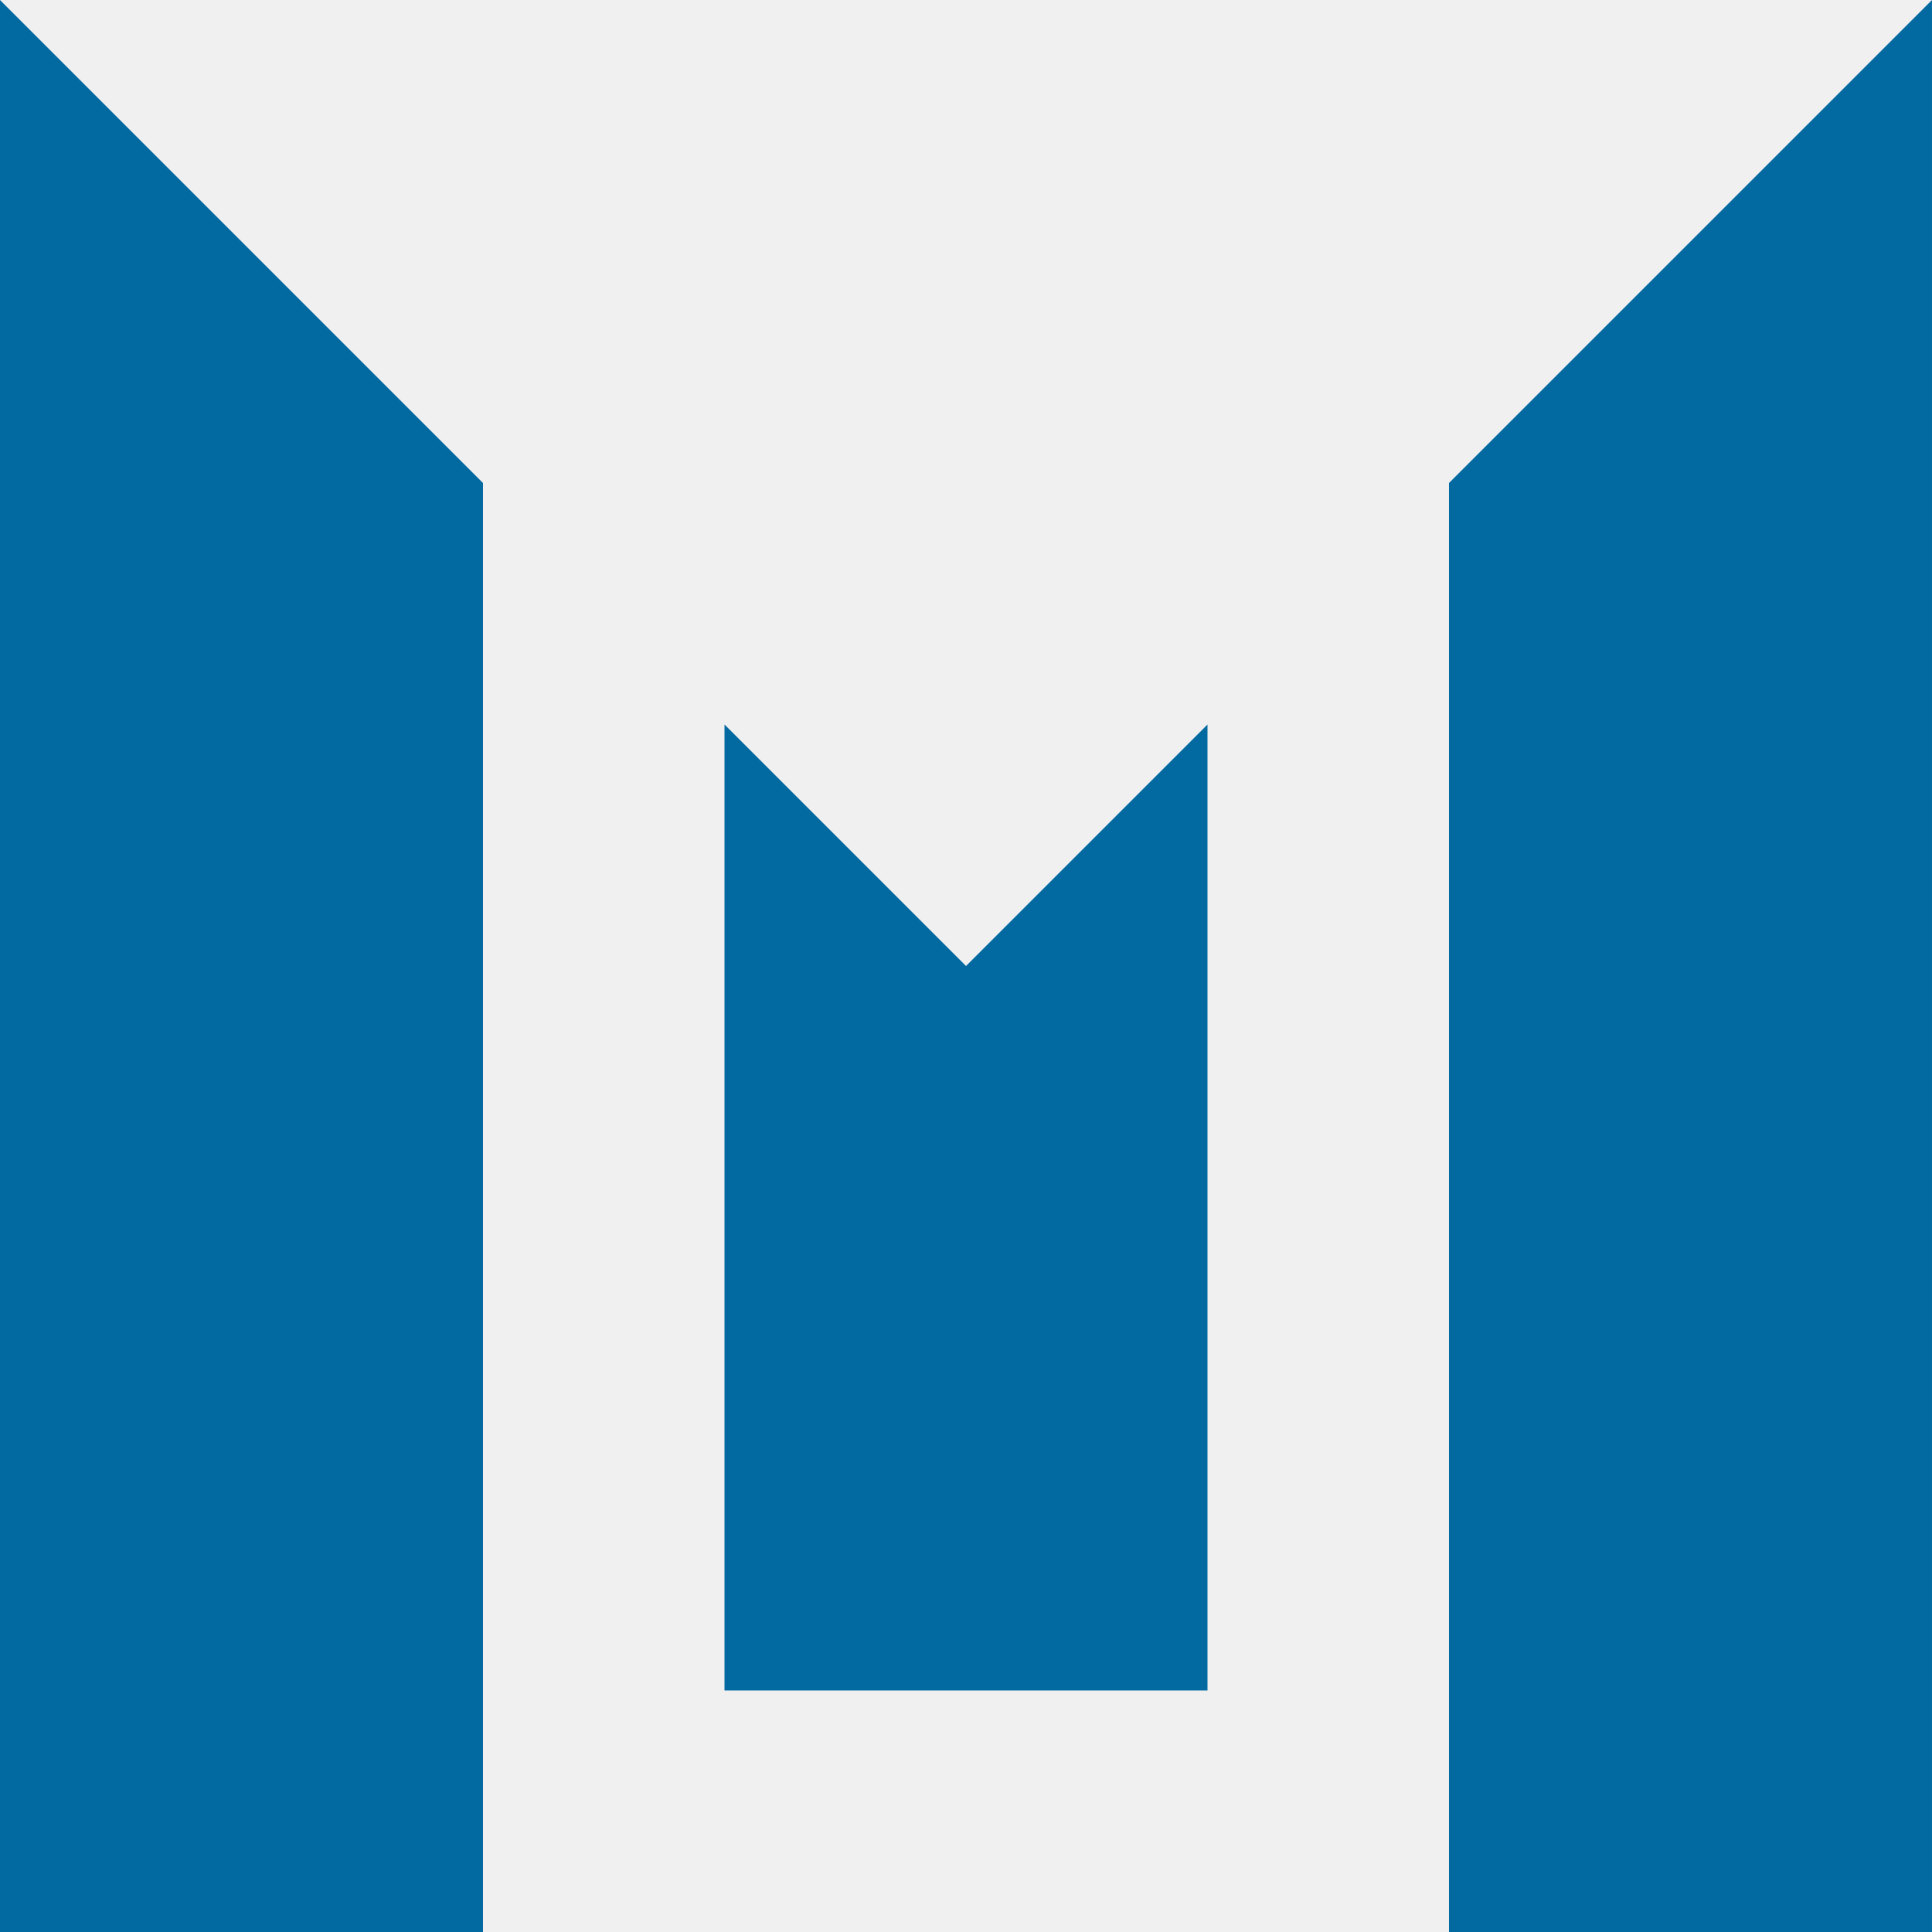
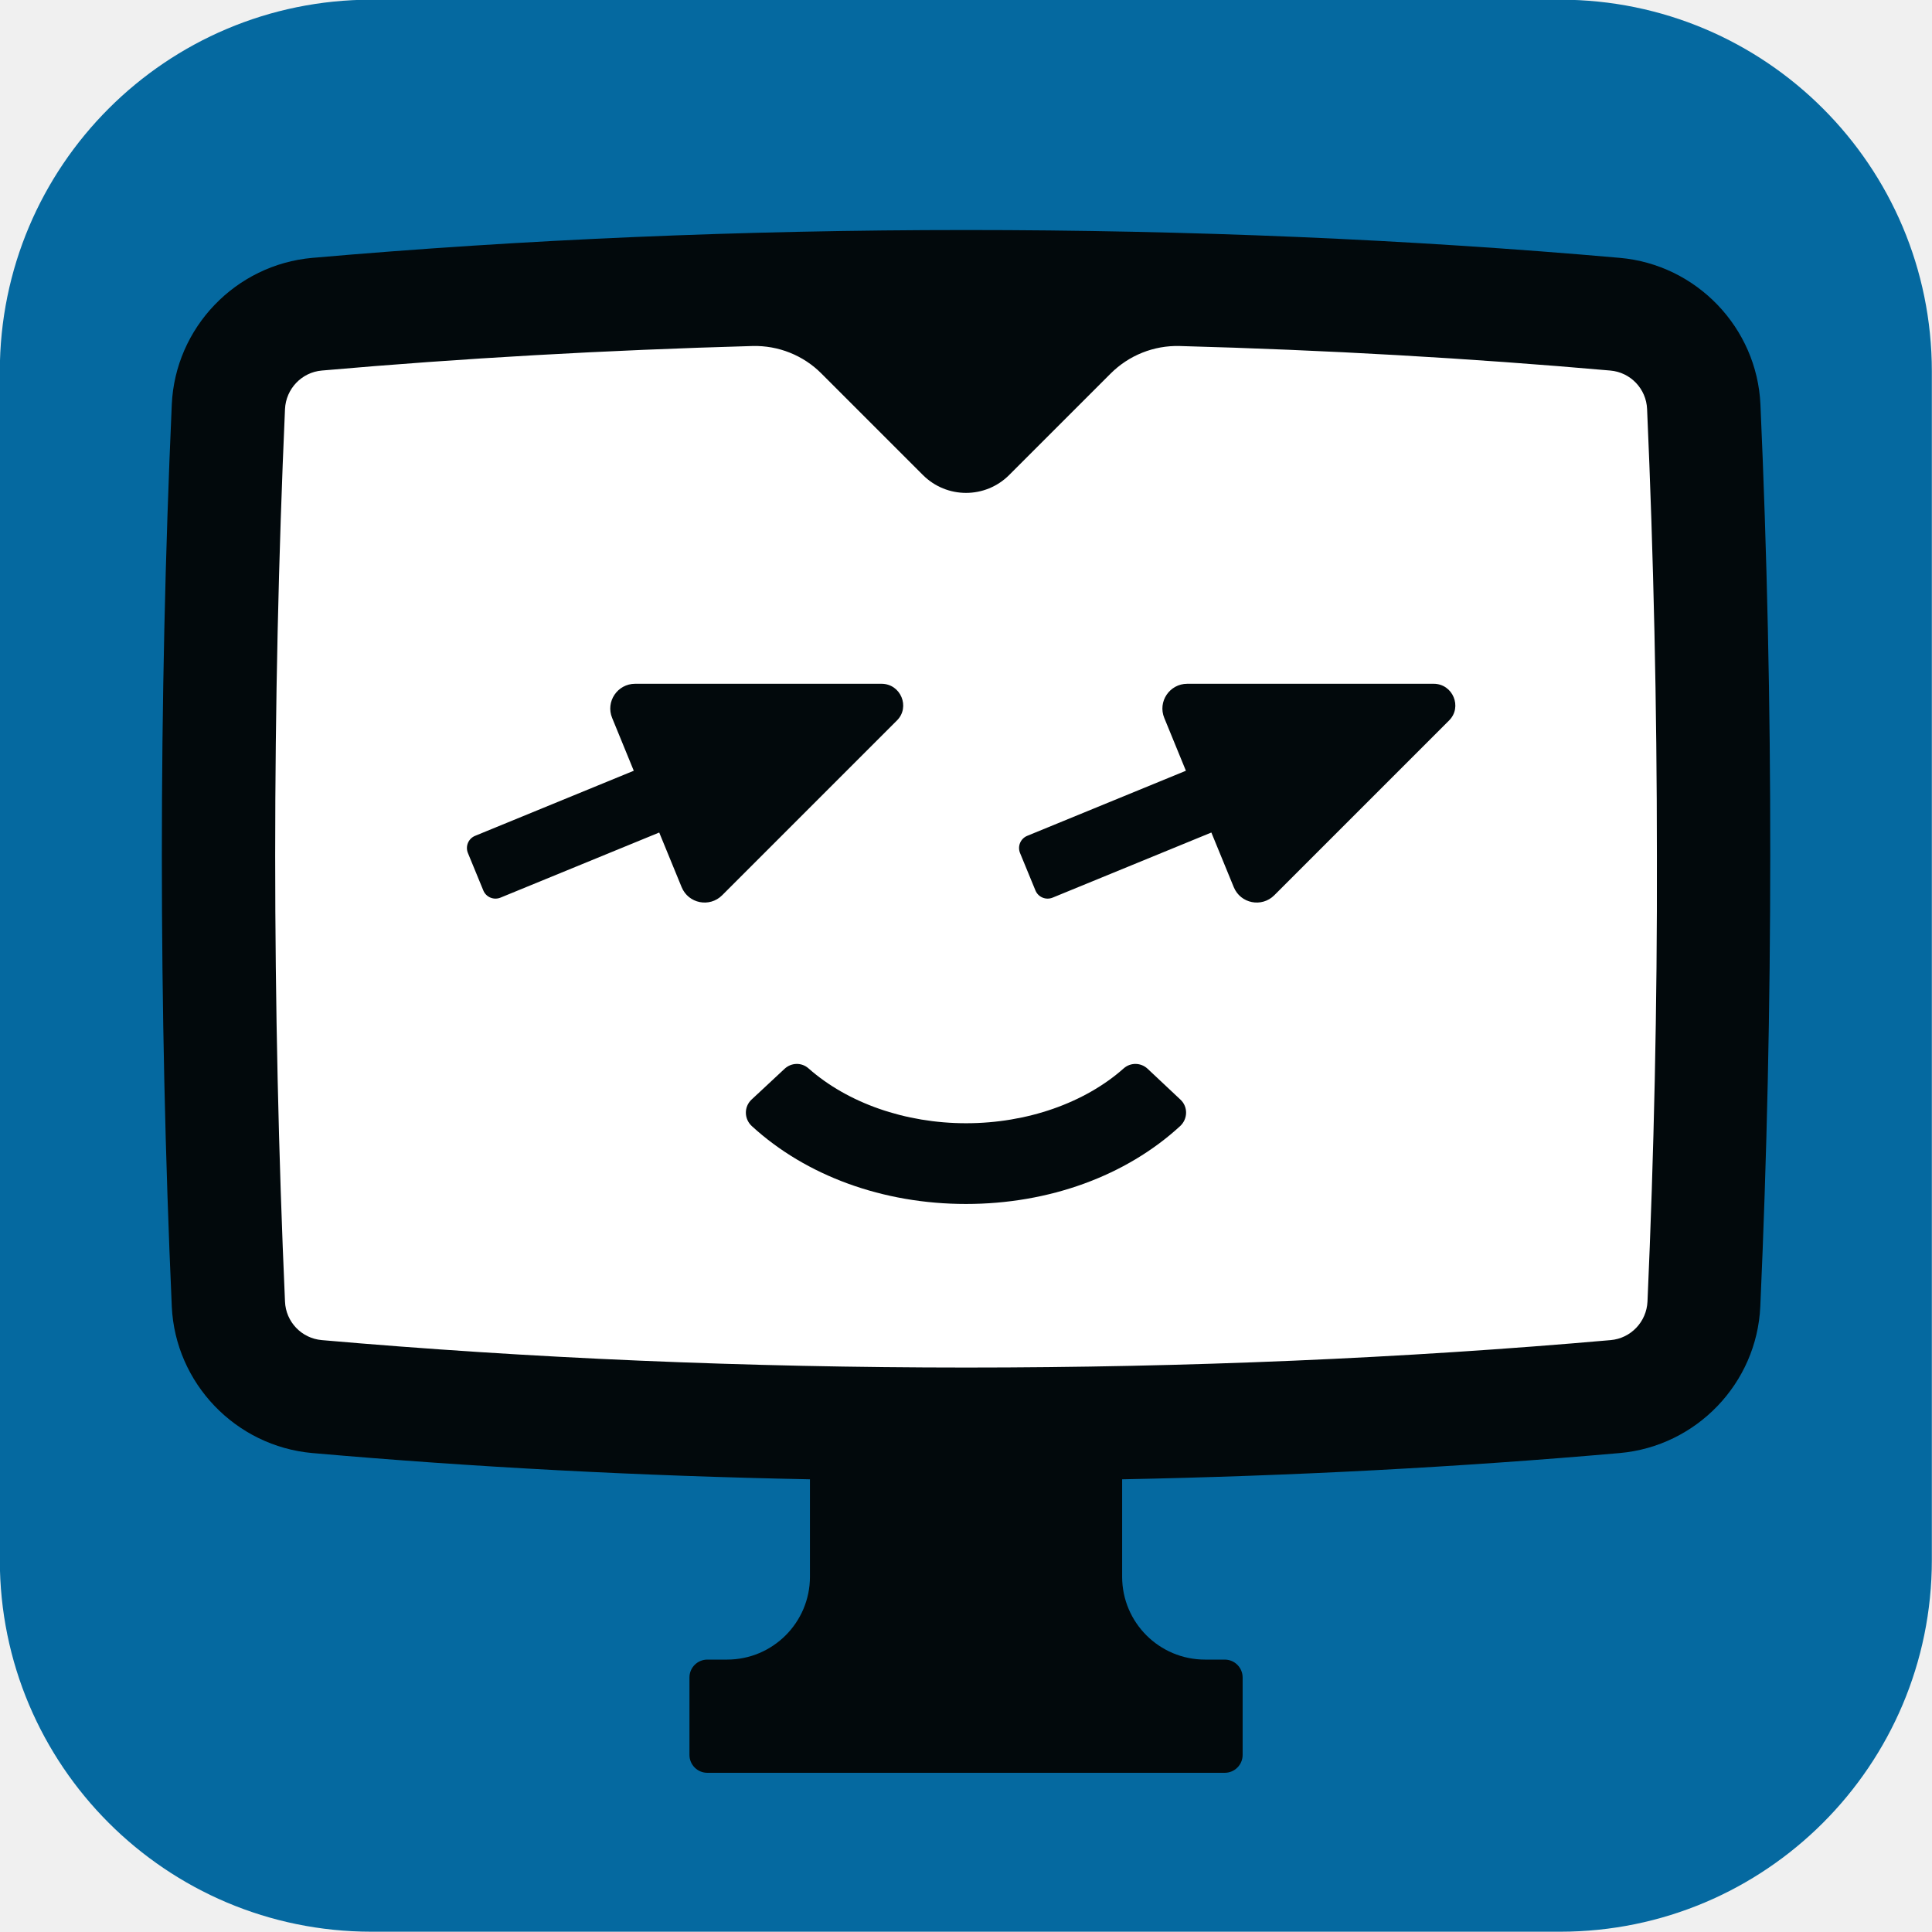
- <svg xmlns="http://www.w3.org/2000/svg" width="104.116mm" height="104.116mm" viewBox="0 0 104.116 104.116" version="1.1" id="svg5">
-   <defs id="defs2" />
-   <g id="layer1" transform="translate(-823.4484,-73.90305)">
-     <path id="rect1388-4-8-2-4" style="fill:#0369a1;fill-opacity:1;stroke-width:0.265" d="M 823.448,73.903 V 178.019 h 26.029 V 99.932 Z" />
-     <path id="rect1390-8-6-2-9" style="fill:#0369a1;fill-opacity:1;stroke-width:0.265" d="m 862.492,112.946 v 52.058 h 26.029 v -52.057 l -13.014,13.014 z" />
-     <path id="rect1392-5-7-2-8" style="fill:#0369a1;fill-opacity:1;stroke-width:0.265" d="m 927.564,73.903 -26.029,26.029 v 78.087 h 26.029 z" />
+ <svg xmlns="http://www.w3.org/2000/svg" width="100.001mm" height="100.001mm" viewBox="0 0 100.001 100.001" version="1.1" id="svg1" xml:space="preserve">
+   <defs id="defs1" />
+   <g id="layer1" transform="translate(-3.5800001e-4,-100.0047)">
+     <g id="g1" transform="matrix(0.5464893,0,0,0.5464893,185802.94,255480.32)">
+       <rect style="fill:#0569a0;stroke:#ffffff;stroke-width:0" id="rect1-4" width="182.989" height="182.989" x="-339993.75" y="-467310.75" ry="35.204" />
+       <g id="g6-6-4-8" transform="matrix(1.255572,0,0,1.255572,-340430.75,-467589.6)">
+         <rect x="367.33" y="246.74" class="st1" width="107.8" height="80.12" id="rect2-5-6-3" style="fill:#ffffff" />
+         <g id="g5-7-0-9">
+           <path class="st2" d="m 434.63,302.73 c -0.5,-0.47 -1.28,-0.49 -1.8,-0.03 -2.94,2.61 -7.29,4.14 -11.89,4.14 -4.6,0 -8.94,-1.53 -11.89,-4.14 -0.52,-0.46 -1.29,-0.44 -1.8,0.03 l -2.5,2.33 c -0.58,0.55 -0.56,1.46 0.03,2 4.08,3.74 9.88,5.87 16.15,5.87 6.27,0 12.07,-2.12 16.15,-5.87 0.59,-0.54 0.61,-1.46 0.03,-2 z" id="path2-6-3-0" style="fill:#02090c" />
+           <path class="st2" d="m 480.86,252.62 c -0.26,-5.79 -4.82,-10.55 -10.61,-11.06 -15.89,-1.4 -32.48,-2.1 -49.31,-2.1 -16.83,0 -33.42,0.71 -49.31,2.1 -5.79,0.51 -10.35,5.26 -10.61,11.06 -0.5,11.2 -0.75,22.65 -0.75,34.02 0,11.37 0.25,22.81 0.75,34.02 0.26,5.79 4.82,10.55 10.61,11.06 12.17,1.07 24.75,1.73 37.53,1.98 v 7.35 c 0,3.45 -2.8,6.25 -6.25,6.25 h -1.49 c -0.74,0 -1.35,0.6 -1.35,1.35 v 5.84 c 0,0.74 0.6,1.35 1.35,1.35 h 39.03 c 0.74,0 1.35,-0.6 1.35,-1.35 v -5.84 c 0,-0.74 -0.6,-1.35 -1.35,-1.35 h -1.49 c -3.45,0 -6.25,-2.8 -6.25,-6.25 v -7.35 c 12.78,-0.25 25.36,-0.91 37.53,-1.98 5.79,-0.51 10.35,-5.26 10.61,-11.06 0.5,-11.2 0.75,-22.65 0.75,-34.02 0.01,-11.37 -0.24,-22.82 -0.74,-34.02 z m -8.52,67.67 c -0.07,1.53 -1.26,2.78 -2.78,2.91 -15.66,1.38 -32.01,2.07 -48.61,2.07 -16.6,0 -32.95,-0.7 -48.61,-2.07 -1.53,-0.13 -2.72,-1.38 -2.78,-2.91 -0.49,-11.08 -0.74,-22.41 -0.74,-33.66 0,-11.25 0.25,-22.57 0.74,-33.66 0.07,-1.53 1.26,-2.78 2.78,-2.91 10.56,-0.93 21.44,-1.54 32.49,-1.85 1.94,-0.05 3.83,0.7 5.2,2.08 l 7.65,7.65 c 1.8,1.8 4.71,1.8 6.51,0 l 7.65,-7.65 c 1.38,-1.38 3.26,-2.13 5.2,-2.08 11.05,0.3 21.94,0.92 32.49,1.85 1.53,0.13 2.72,1.38 2.78,2.91 0.49,11.08 0.74,22.41 0.74,33.66 0.03,11.25 -0.22,22.58 -0.71,33.66 z" id="path3-2-2-5" style="fill:#02090c" />
+           <path class="st2" d="m 456.21,273.69 h -18.59 c -1.33,0 -2.24,1.35 -1.73,2.58 l 1.63,3.98 -11.97,4.91 c -0.51,0.21 -0.75,0.79 -0.54,1.3 l 1.16,2.82 c 0.21,0.51 0.79,0.75 1.3,0.54 l 11.97,-4.91 1.69,4.12 c 0.51,1.24 2.11,1.56 3.06,0.61 l 13.18,-13.18 c 1.02,-1.01 0.29,-2.77 -1.16,-2.77 z" id="path4-7-6-2" style="fill:#02090c" />
+           <path class="st2" d="m 414.56,273.69 h -18.59 c -1.33,0 -2.24,1.35 -1.73,2.58 l 1.63,3.98 -11.97,4.91 c -0.51,0.21 -0.75,0.79 -0.54,1.3 l 1.16,2.82 c 0.21,0.51 0.79,0.75 1.3,0.54 l 11.97,-4.91 1.69,4.12 c 0.51,1.24 2.11,1.56 3.06,0.61 l 13.18,-13.18 c 1.02,-1.01 0.29,-2.77 -1.16,-2.77 z" id="path5-0-9-2" style="fill:#02090c" />
+         </g>
+       </g>
+     </g>
  </g>
+   <style type="text/css" id="style1">
+ 	.st0{fill:#0569A0;}
+ 	.st1{fill:#FFFFFF;}
+ 	.st2{fill:#02090C;}
+ </style>
</svg>
